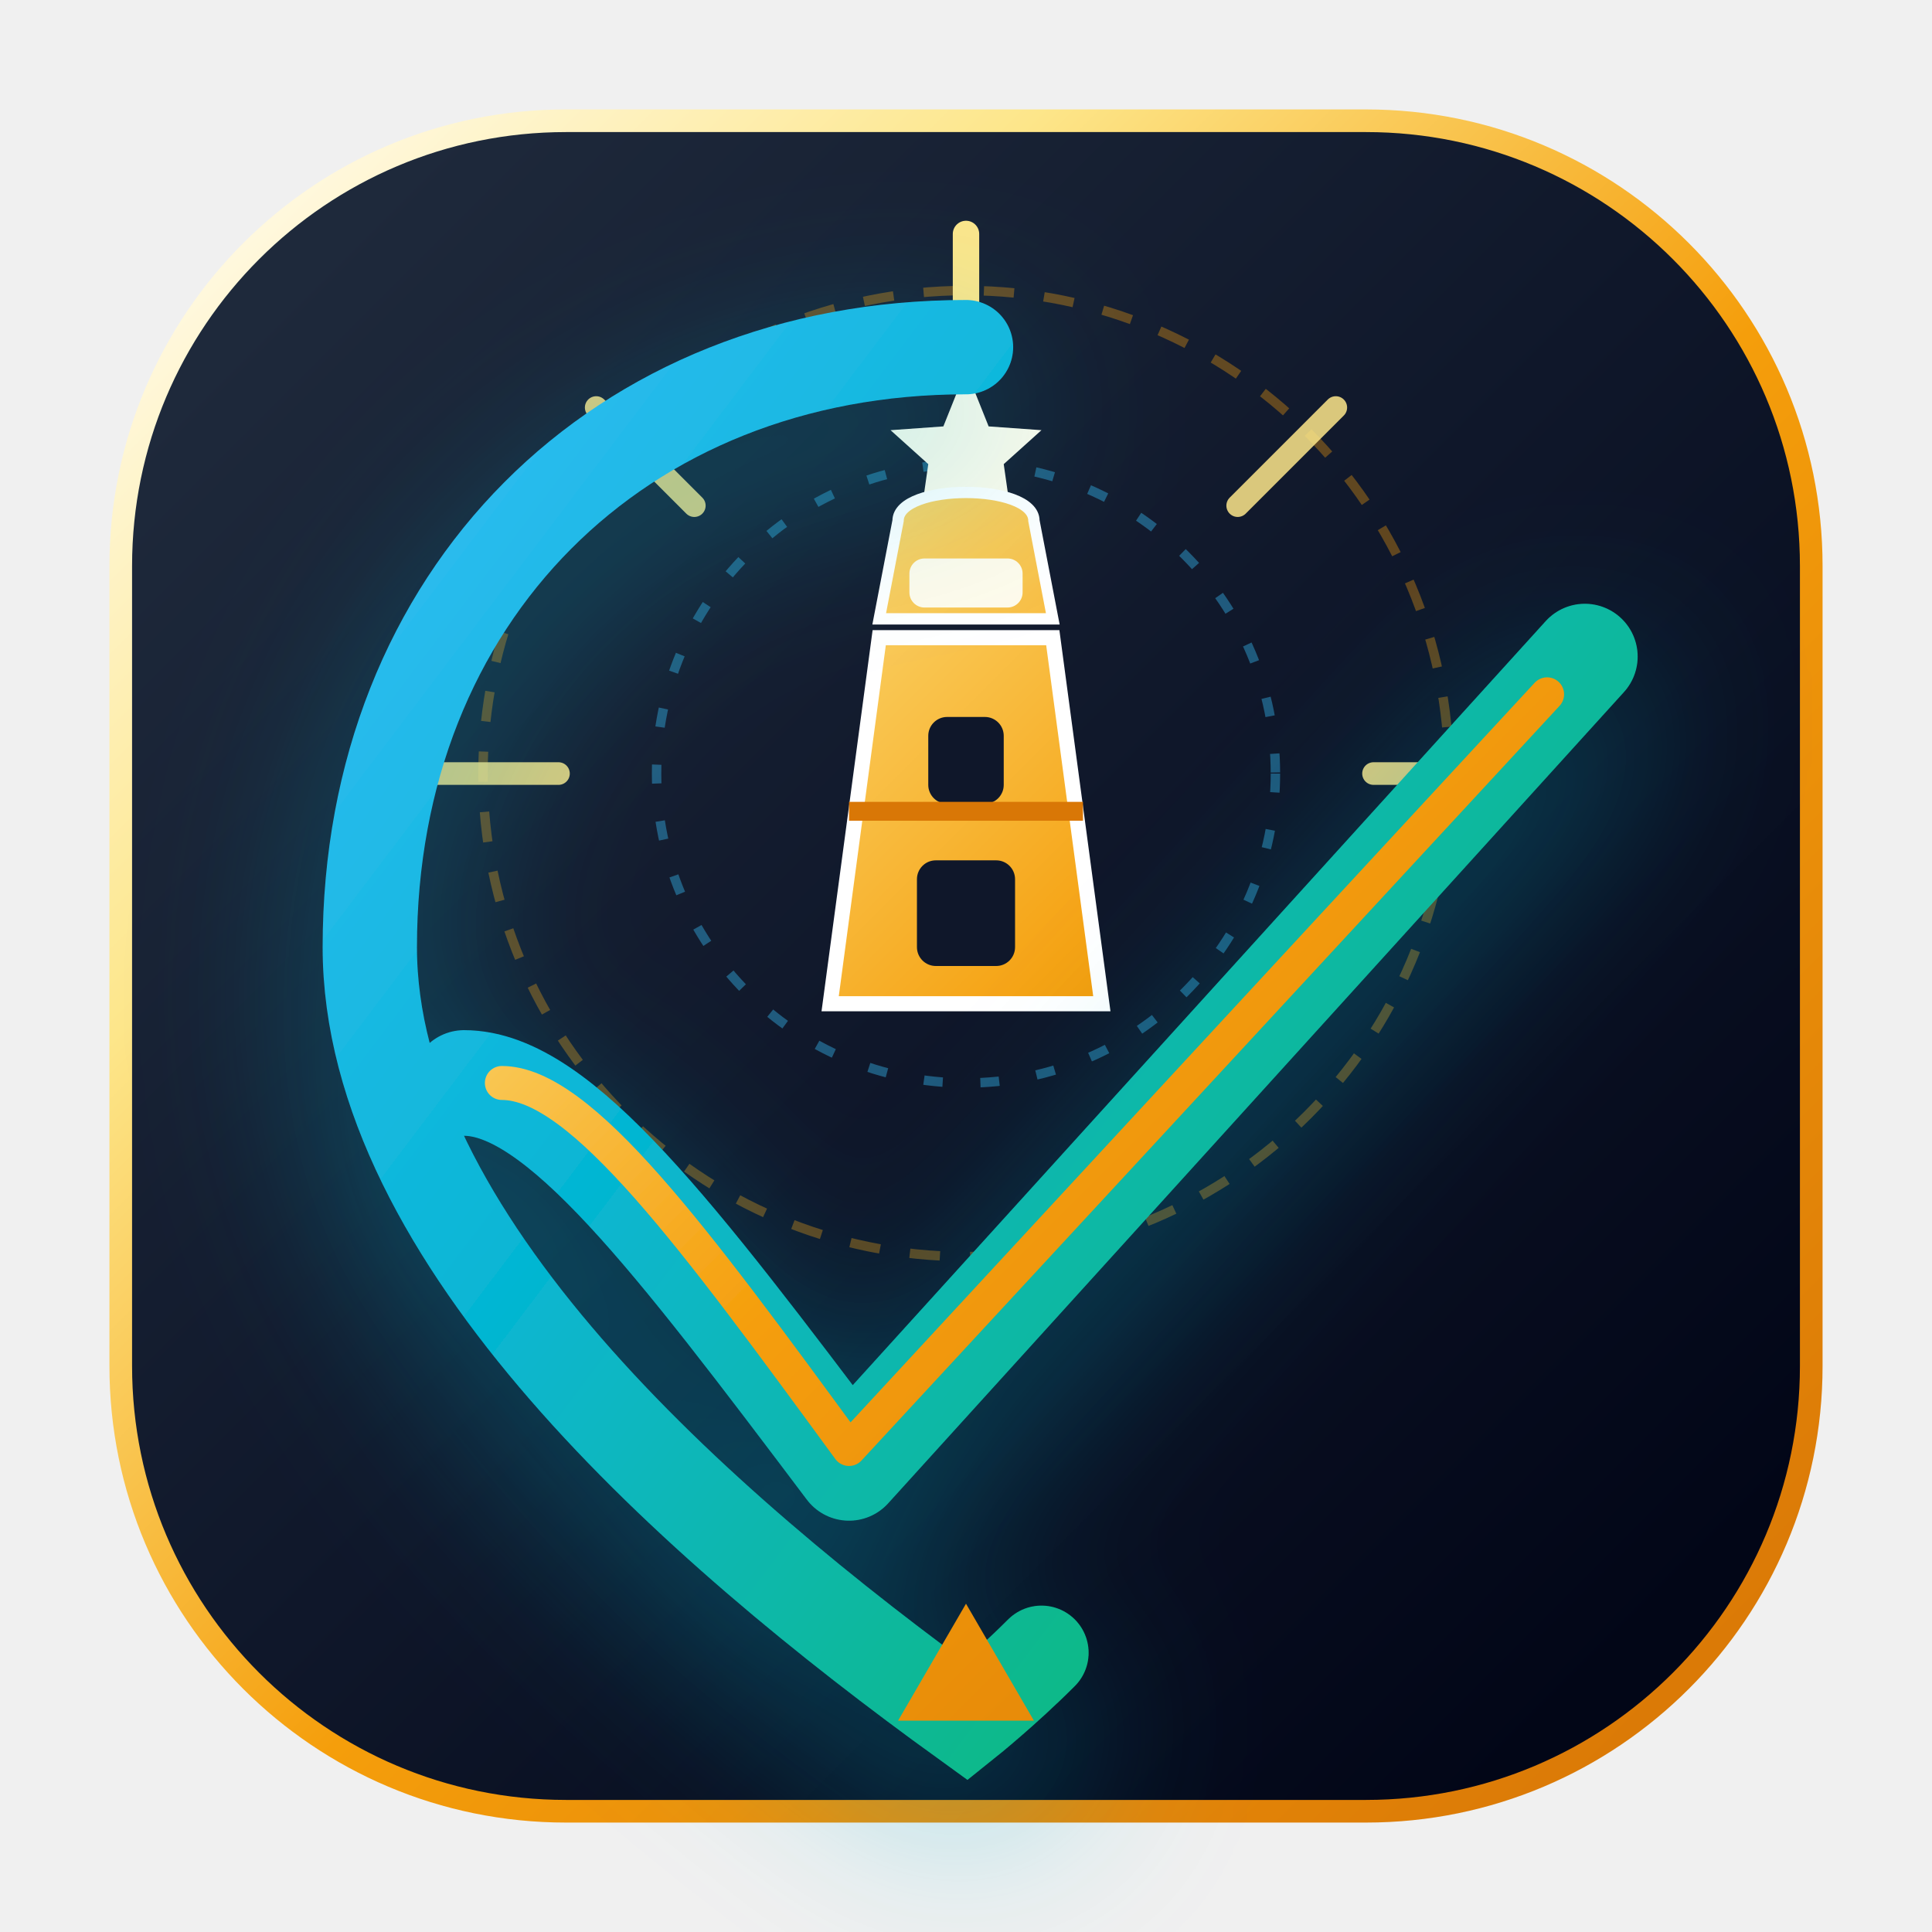
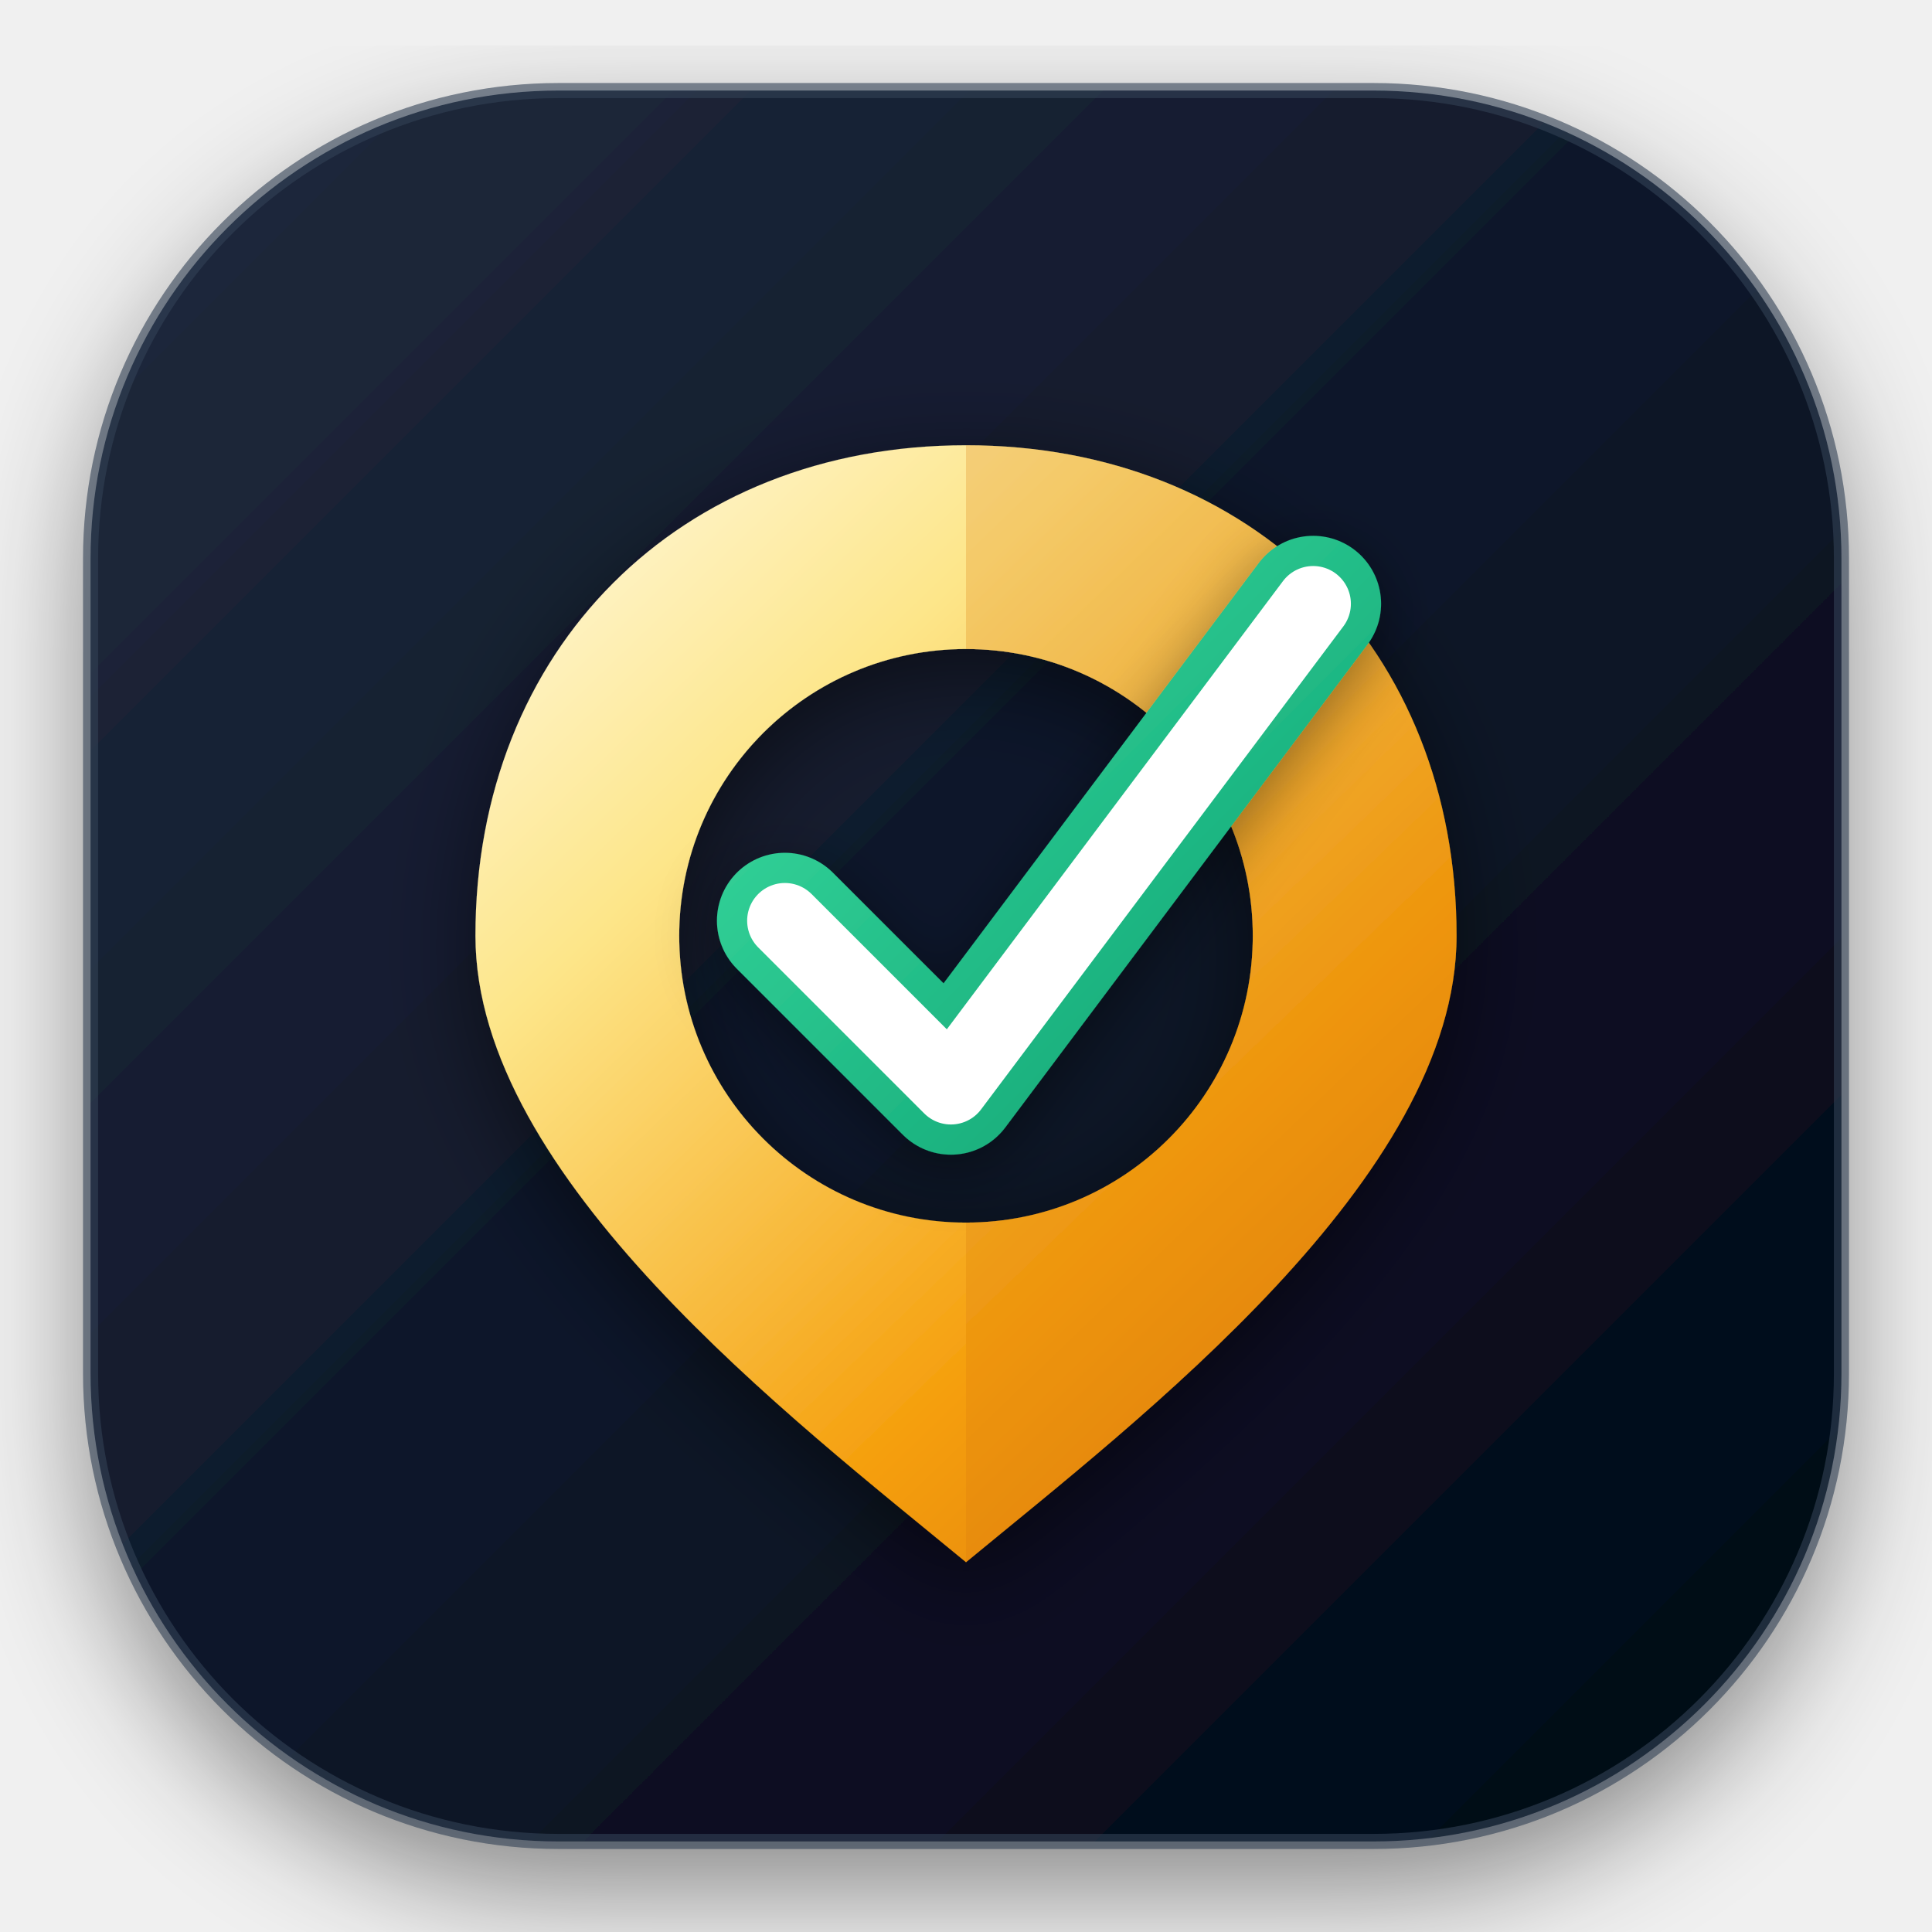
<svg xmlns="http://www.w3.org/2000/svg" viewBox="0 0 512 512" width="512" height="512">
  <defs>
-     <linearGradient id="dalelakGold" x1="50" y1="50" x2="460" y2="460" gradientUnits="userSpaceOnUse">
+     <linearGradient id="pinGold" x1="120" y1="120" x2="390" y2="400" gradientUnits="userSpaceOnUse">
      <stop offset="0%" stop-color="#FFFBEB" />
-       <stop offset="25%" stop-color="#FDE68A" />
-       <stop offset="55%" stop-color="#F59E0B" />
+       <stop offset="30%" stop-color="#FDE68A" />
+       <stop offset="70%" stop-color="#F59E0B" />
      <stop offset="100%" stop-color="#D97706" />
    </linearGradient>
-     <linearGradient id="cyanEmerald" x1="50" y1="150" x2="460" y2="460" gradientUnits="userSpaceOnUse">
-       <stop offset="0%" stop-color="#38BDF8" />
-       <stop offset="35%" stop-color="#06B6D4" />
-       <stop offset="75%" stop-color="#10B981" />
-       <stop offset="100%" stop-color="#047857" />
+     <linearGradient id="checkEmerald" x1="200" y1="200" x2="350" y2="350" gradientUnits="userSpaceOnUse">
+       <stop offset="0%" stop-color="#34D399" />
+       <stop offset="100%" stop-color="#059669" />
    </linearGradient>
-     <linearGradient id="slateBase" x1="75" y1="75" x2="435" y2="435" gradientUnits="userSpaceOnUse">
+     <linearGradient id="darkPlate" x1="50" y1="50" x2="460" y2="460" gradientUnits="userSpaceOnUse">
      <stop offset="0%" stop-color="#1E293B" />
      <stop offset="50%" stop-color="#0F172A" />
      <stop offset="100%" stop-color="#020617" />
    </linearGradient>
-     <filter id="beaconGlow" x="-15%" y="-15%" width="130%" height="130%" filterUnits="userSpaceOnUse">
-       <feDropShadow dx="0" dy="16" stdDeviation="24" flood-color="#06B6D4" flood-opacity="0.4" />
+     <filter id="iconGlow" x="-10%" y="-10%" width="120%" height="120%">
+       <feDropShadow dx="0" dy="12" stdDeviation="16" flood-color="#000000" flood-opacity="0.45" />
    </filter>
  </defs>
-   <rect x="32" y="32" width="448" height="448" rx="118" fill="url(#slateBase)" stroke="url(#dalelakGold)" stroke-width="6" />
-   <circle cx="256" cy="205" r="128" stroke="#F59E0B" stroke-width="2.5" stroke-dasharray="8 8" opacity="0.35" fill="none" />
-   <circle cx="256" cy="205" r="82" stroke="#38BDF8" stroke-width="2.5" stroke-dasharray="5 10" opacity="0.4" fill="none" />
-   <path d="M256 62 L256 98" stroke="#FDE68A" stroke-width="7" stroke-linecap="round" />
-   <path d="M158 108 L184 134" stroke="#FDE68A" stroke-width="6" stroke-linecap="round" opacity="0.85" />
-   <path d="M354 108 L328 134" stroke="#FDE68A" stroke-width="6" stroke-linecap="round" opacity="0.85" />
-   <path d="M112 205 L148 205" stroke="#FDE68A" stroke-width="6" stroke-linecap="round" opacity="0.85" />
-   <path d="M400 205 L364 205" stroke="#FDE68A" stroke-width="6" stroke-linecap="round" opacity="0.85" />
-   <g>
-     <path d="M256 98 L262 113 L276 114 L266 123 L268 137 L256 129 L244 137 L246 123 L236 114 L250 113 Z" fill="#FFFBEB" />
-     <path d="M238 138 C238 128 274 128 274 138 L279 164 L233 164 Z" fill="url(#dalelakGold)" stroke="#FFFFFF" stroke-width="3" />
-     <rect x="241" y="148" width="30" height="13" rx="4" fill="#FFFBEB" />
-     <path d="M233 169 L220 266 L292 266 L279 169 Z" fill="url(#dalelakGold)" stroke="#FFFFFF" stroke-width="4" />
-     <rect x="246" y="190" width="20" height="23" rx="5" fill="#0F172A" />
-     <rect x="243" y="228" width="26" height="28" rx="5" fill="#0F172A" />
-     <line x1="225" y1="215" x2="287" y2="215" stroke="#D97706" stroke-width="5" />
+   <rect x="24" y="24" width="464" height="464" rx="124" fill="url(#darkPlate)" filter="url(#iconGlow)" />
+   <rect x="24" y="24" width="464" height="464" rx="124" fill="none" stroke="#334155" stroke-width="4" stroke-opacity="0.6" />
+   <g filter="drop-shadow(0 6px 12px rgba(0,0,0,0.5))">
+     <path d="M256 118 C180 118 126 172 126 248 C126 312 210 376 256 414 C302 376 386 312 386 248 C386 172 332 118 256 118 Z M256 172 C298 172 332 206 332 248 C332 290 298 324 256 324 C214 324 180 290 180 248 C180 206 214 172 256 172 Z" fill="url(#pinGold)" />
+     <path d="M256 118 C332 118 386 172 386 248 C386 312 302 376 256 414 L256 324 C298 324 332 290 332 248 C332 206 298 172 256 172 Z" fill="#D97706" opacity="0.25" />
  </g>
-   <g filter="url(#beaconGlow)">
-     <path d="M256 92 C164 92 98 158 98 251 C98 328 184 404 256 456 C256 456 266 448 276 438" stroke="url(#cyanEmerald)" stroke-width="25" stroke-linecap="round" fill="none" />
-     <path d="M123 287 C148 287 179 328 225 389 L420 174" stroke="url(#cyanEmerald)" stroke-width="28" stroke-linecap="round" stroke-linejoin="round" fill="none" />
-     <path d="M133 287 C154 287 184 328 225 384 L410 184" stroke="url(#dalelakGold)" stroke-width="9" stroke-linecap="round" stroke-linejoin="round" fill="none" />
+   <g filter="drop-shadow(0 4px 8px rgba(0,0,0,0.4))">
+     <path d="M208 244 L252 288 L348 160" stroke="url(#checkEmerald)" stroke-width="36" stroke-linecap="round" stroke-linejoin="round" fill="none" />
+     <path d="M208 244 L252 288 L348 160" stroke="#FFFFFF" stroke-width="20" stroke-linecap="round" stroke-linejoin="round" fill="none" />
  </g>
-   <path d="M256 425 L238 456 L274 456 Z" fill="url(#dalelakGold)" />
</svg>
